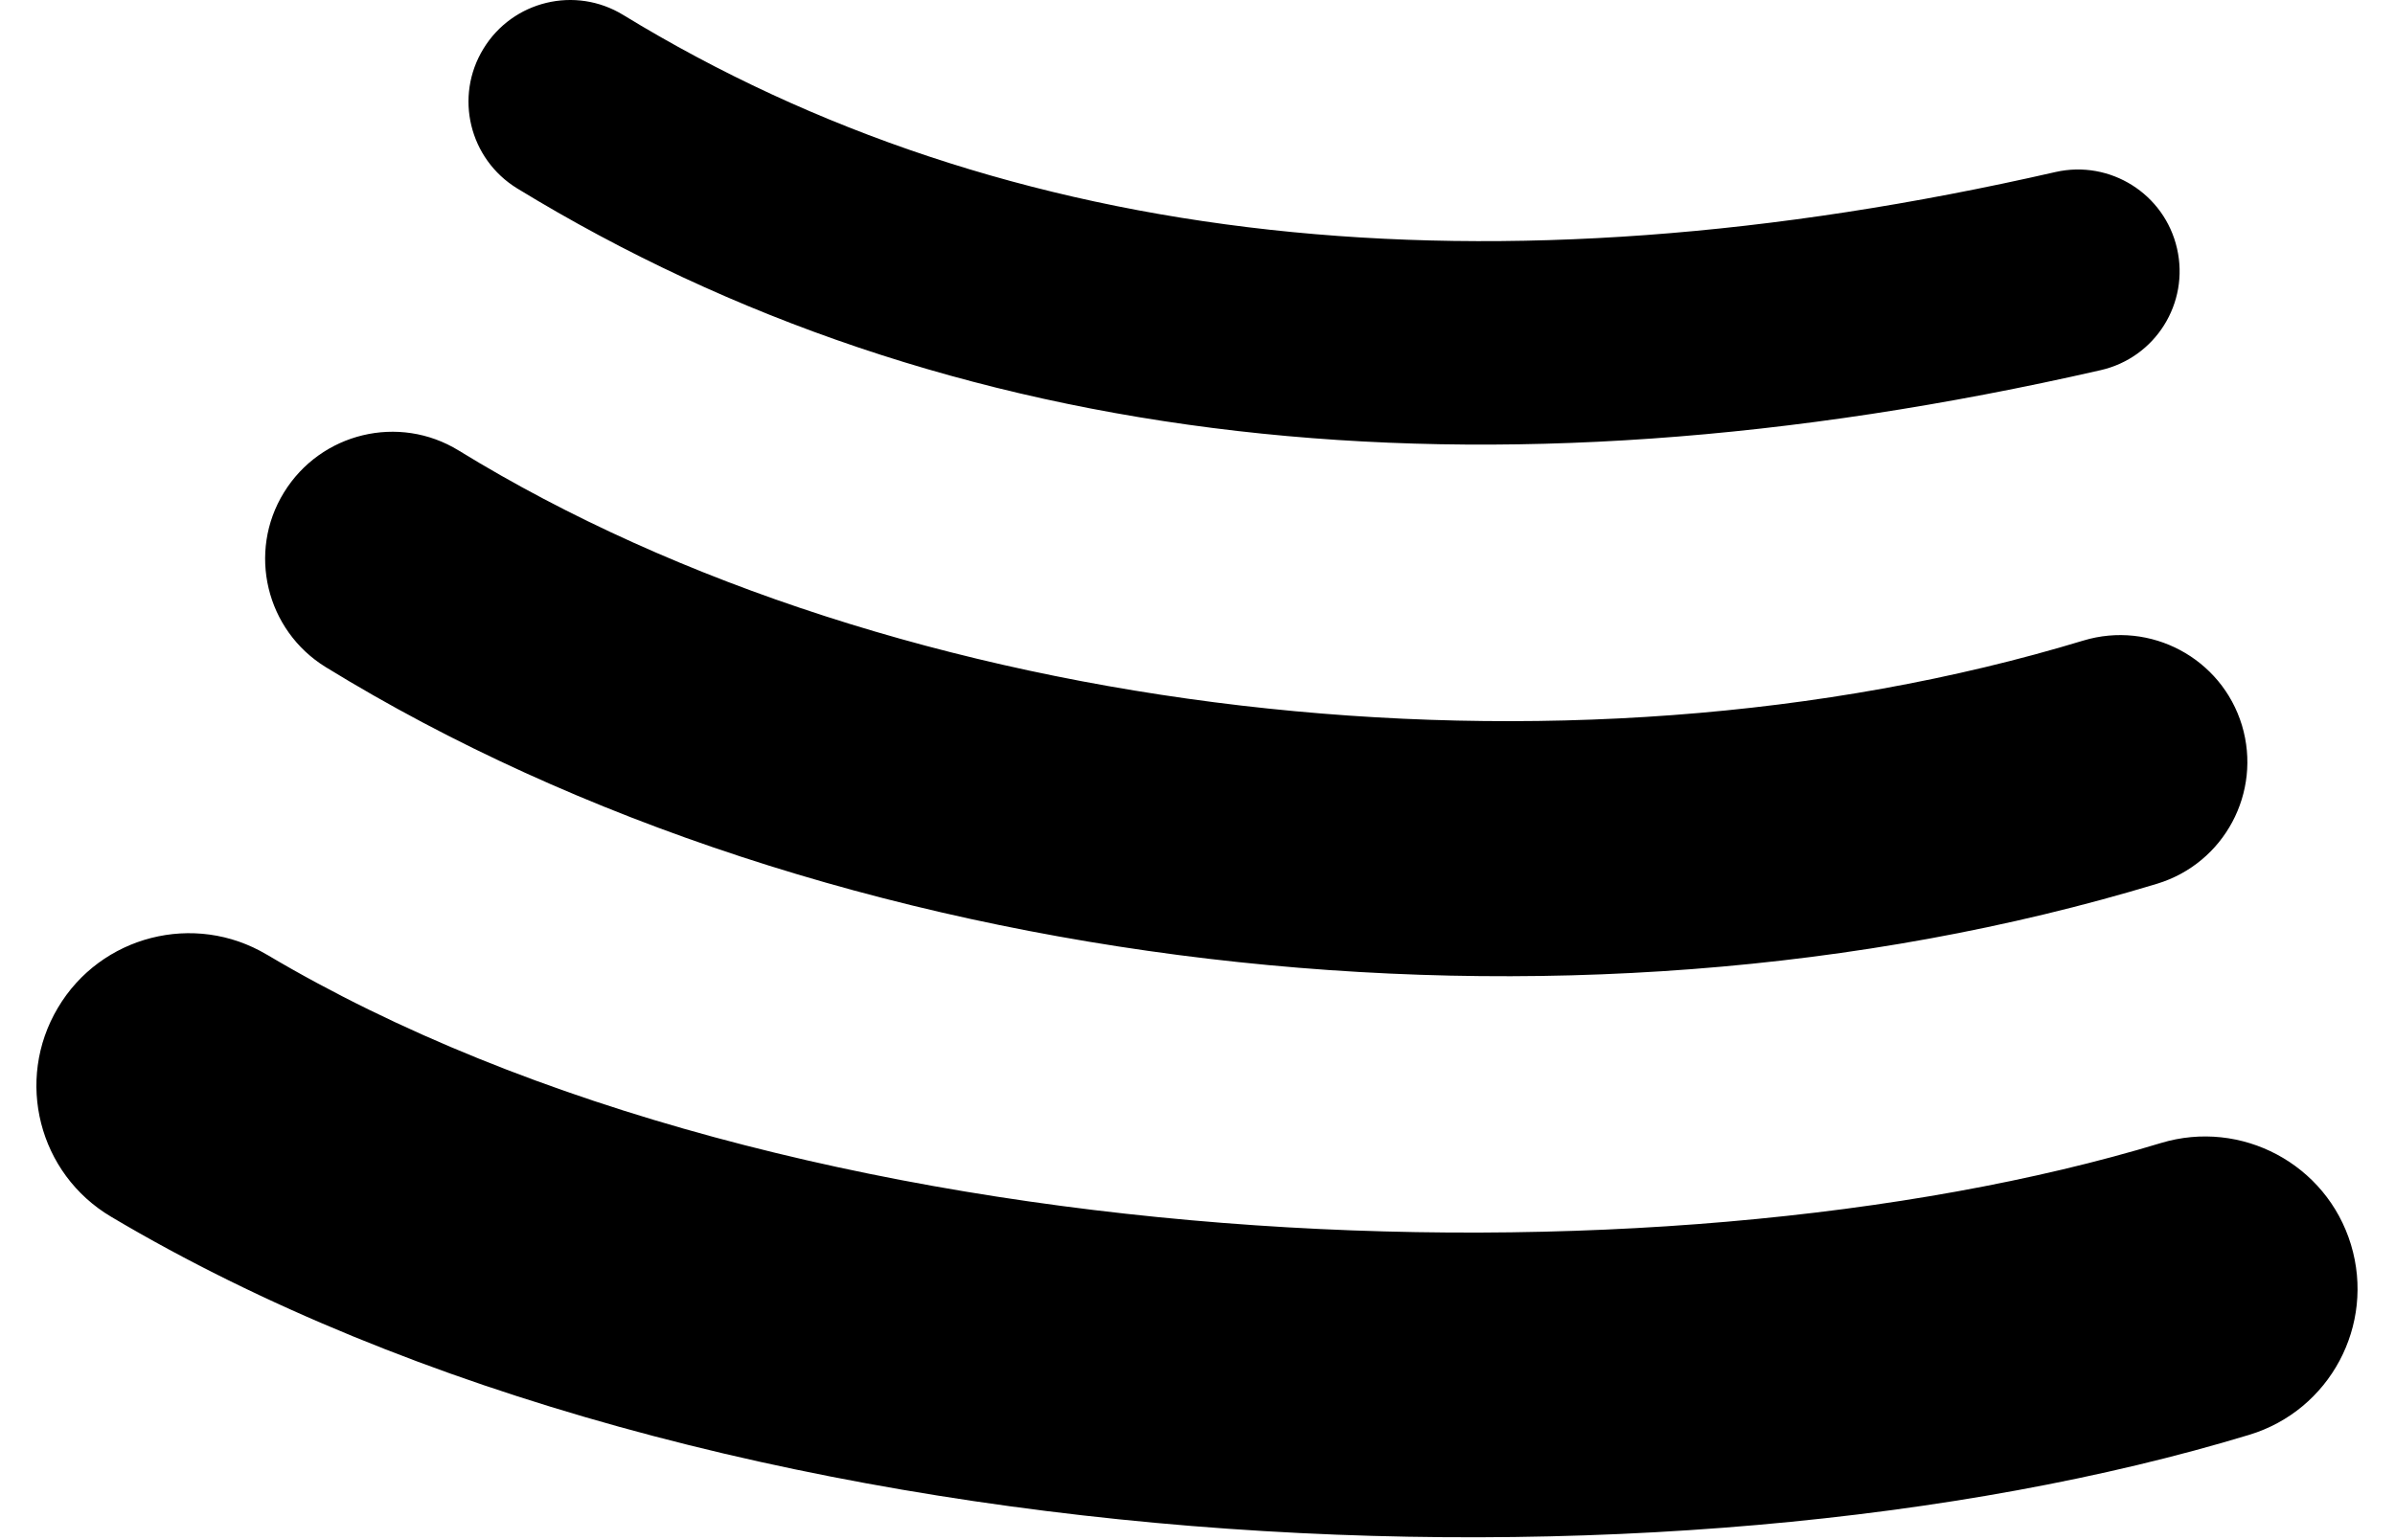
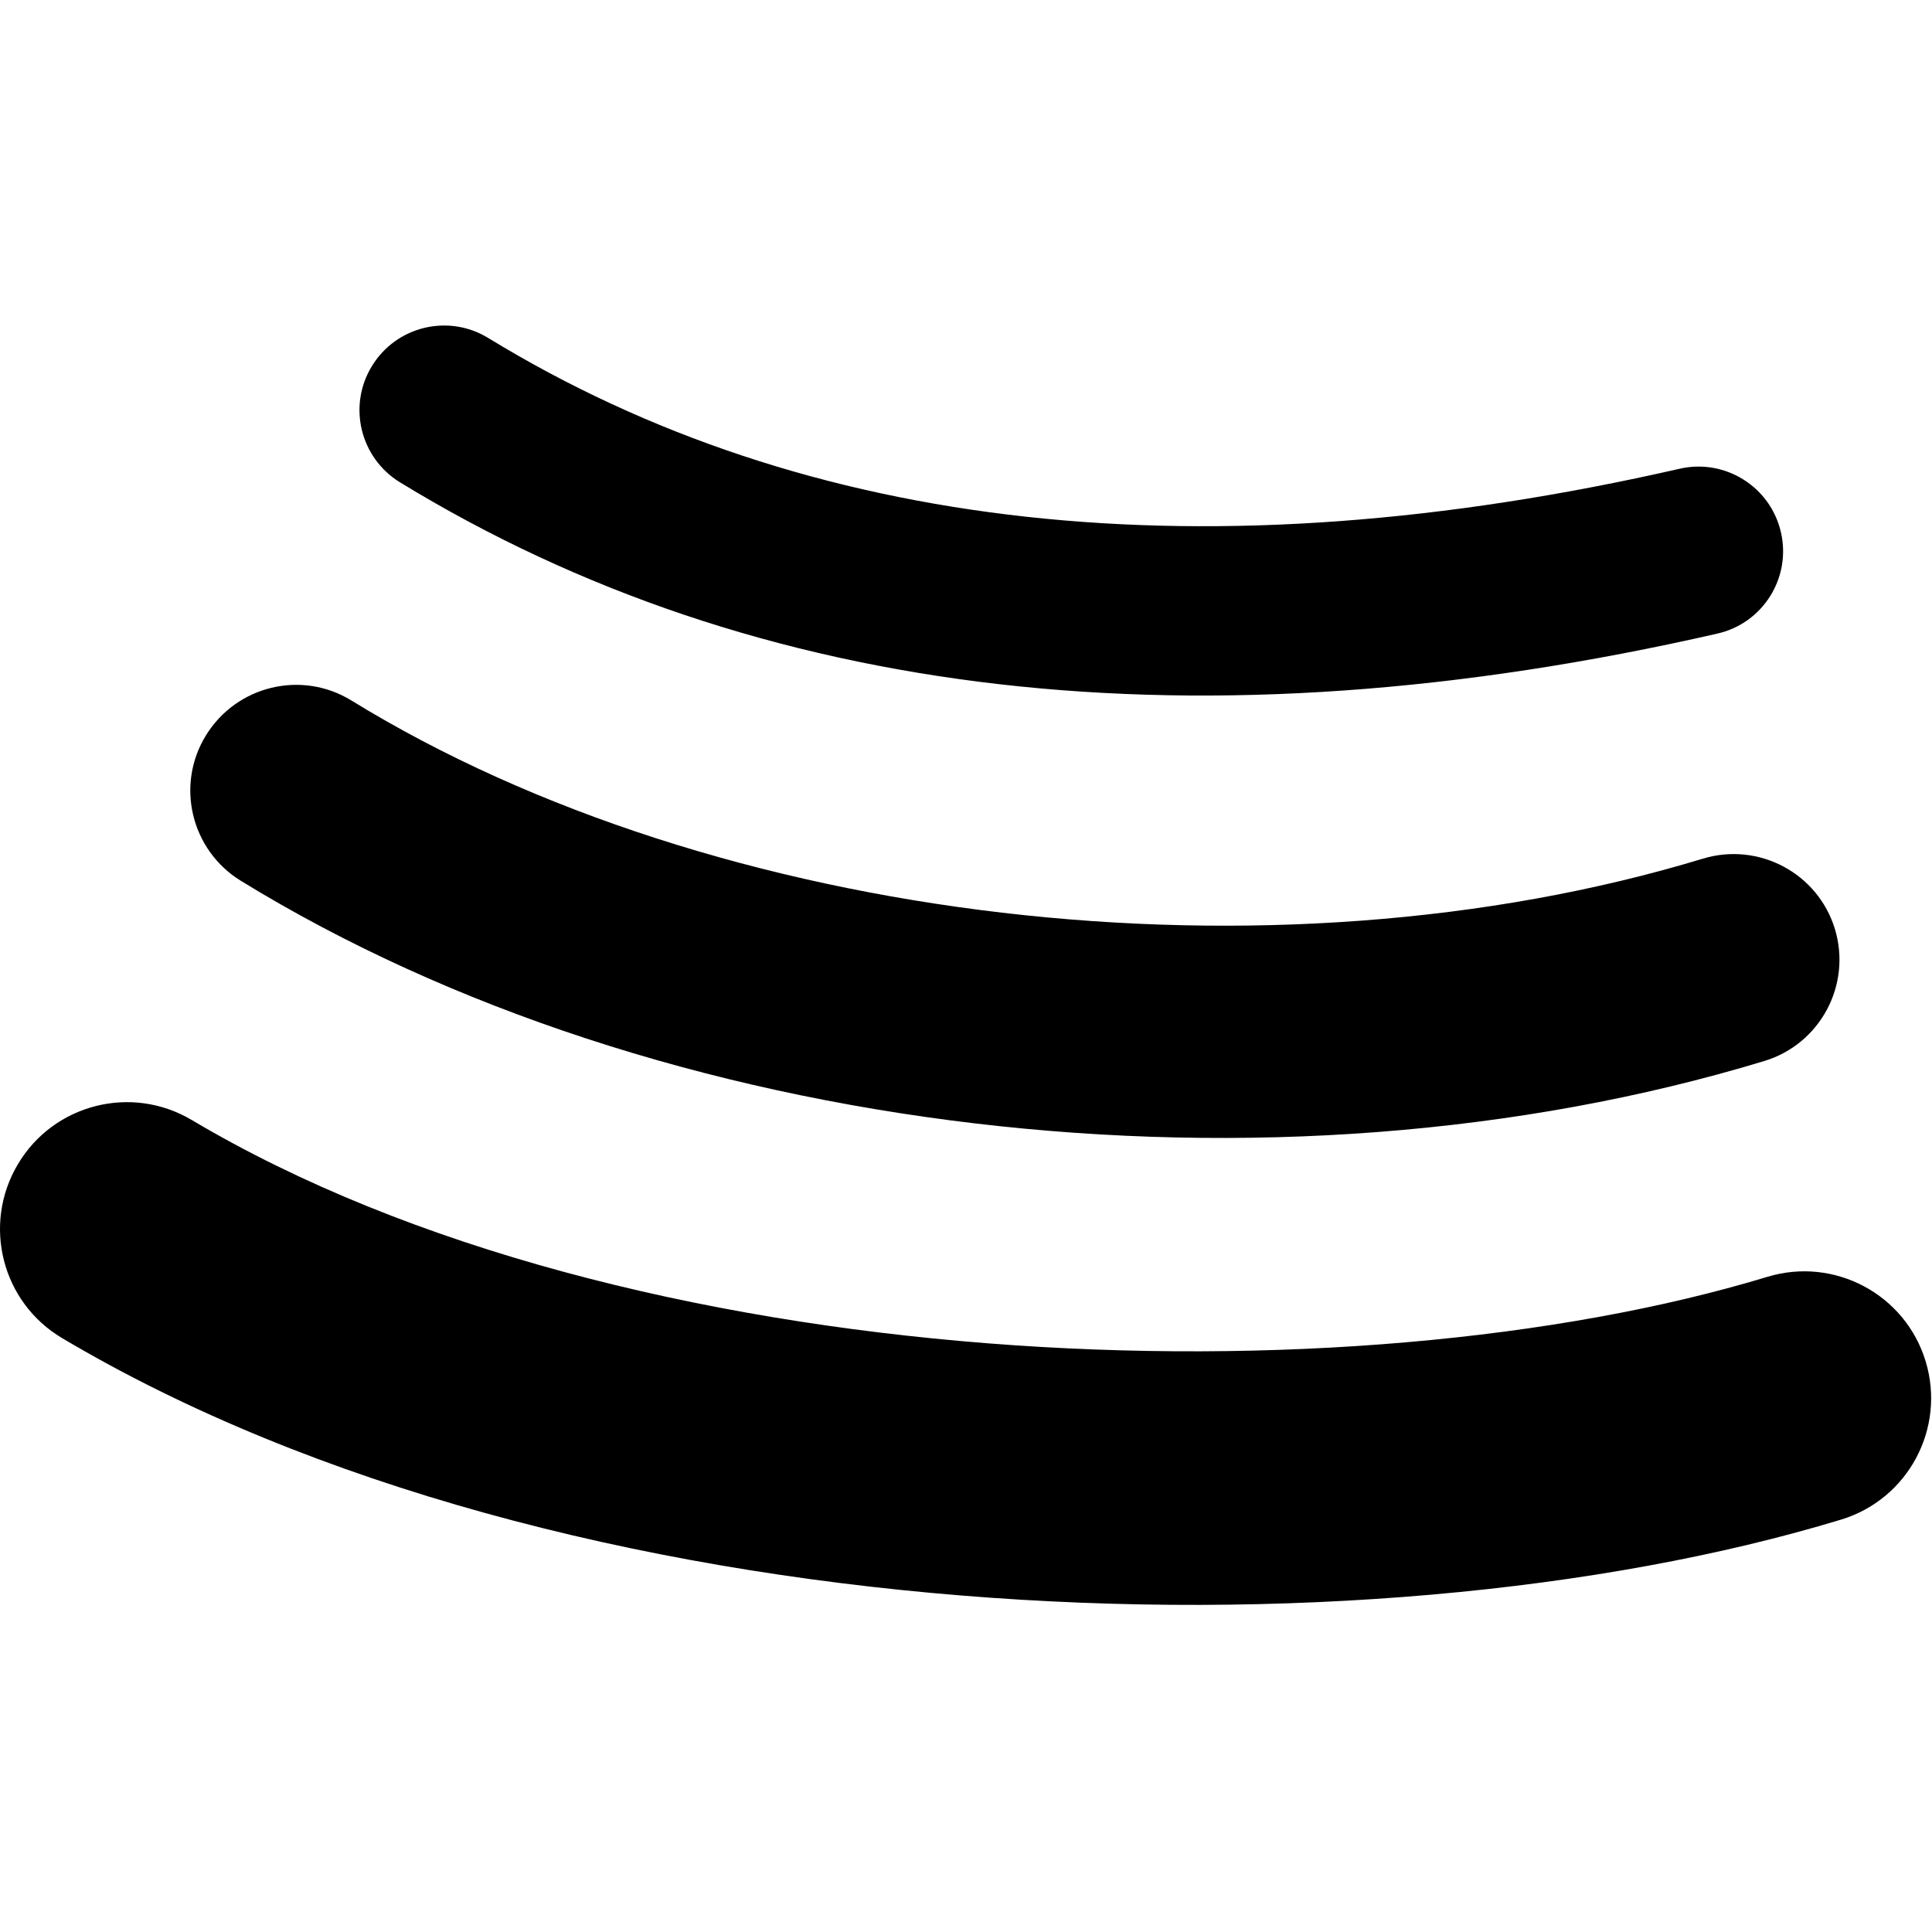
- <svg xmlns="http://www.w3.org/2000/svg" width="28" height="18" viewBox="0 0 730 484" fill="none">
+ <svg xmlns="http://www.w3.org/2000/svg" width="28" height="28" viewBox="0 0 730 484" fill="none">
  <path fill="currentColor" d="M6.737 316.937C20.201 294.159 49.699 286.649 72.403 300.174H72.428C237.603 398.282 510.121 407.302 667.823 359.439C693.147 351.759 719.927 366.055 727.602 391.378C735.276 416.715 720.992 443.477 695.649 451.176C514.618 506.132 213.674 495.514 23.506 382.622C0.679 369.103 -6.788 339.685 6.737 316.937ZM77.814 154.865C89.38 136.046 113.982 130.11 132.77 141.676C270.528 226.369 480.519 250.891 643.46 201.43C664.592 195.047 686.911 206.957 693.324 228.052C699.689 249.184 687.774 271.46 666.679 277.886C480.555 334.36 249.169 307.004 90.971 209.79C72.183 198.224 66.247 173.628 77.814 154.865ZM140.542 15.301C149.722 0.246 169.428 -4.528 184.482 4.713C304.811 78.213 456.29 94.859 634.684 54.101C651.874 50.184 669.01 60.955 672.927 78.152C676.862 95.349 666.134 112.484 648.9 116.401C453.677 161.021 286.219 141.799 151.129 59.242C136.074 50.001 131.301 30.356 140.542 15.301Z" />
</svg>
